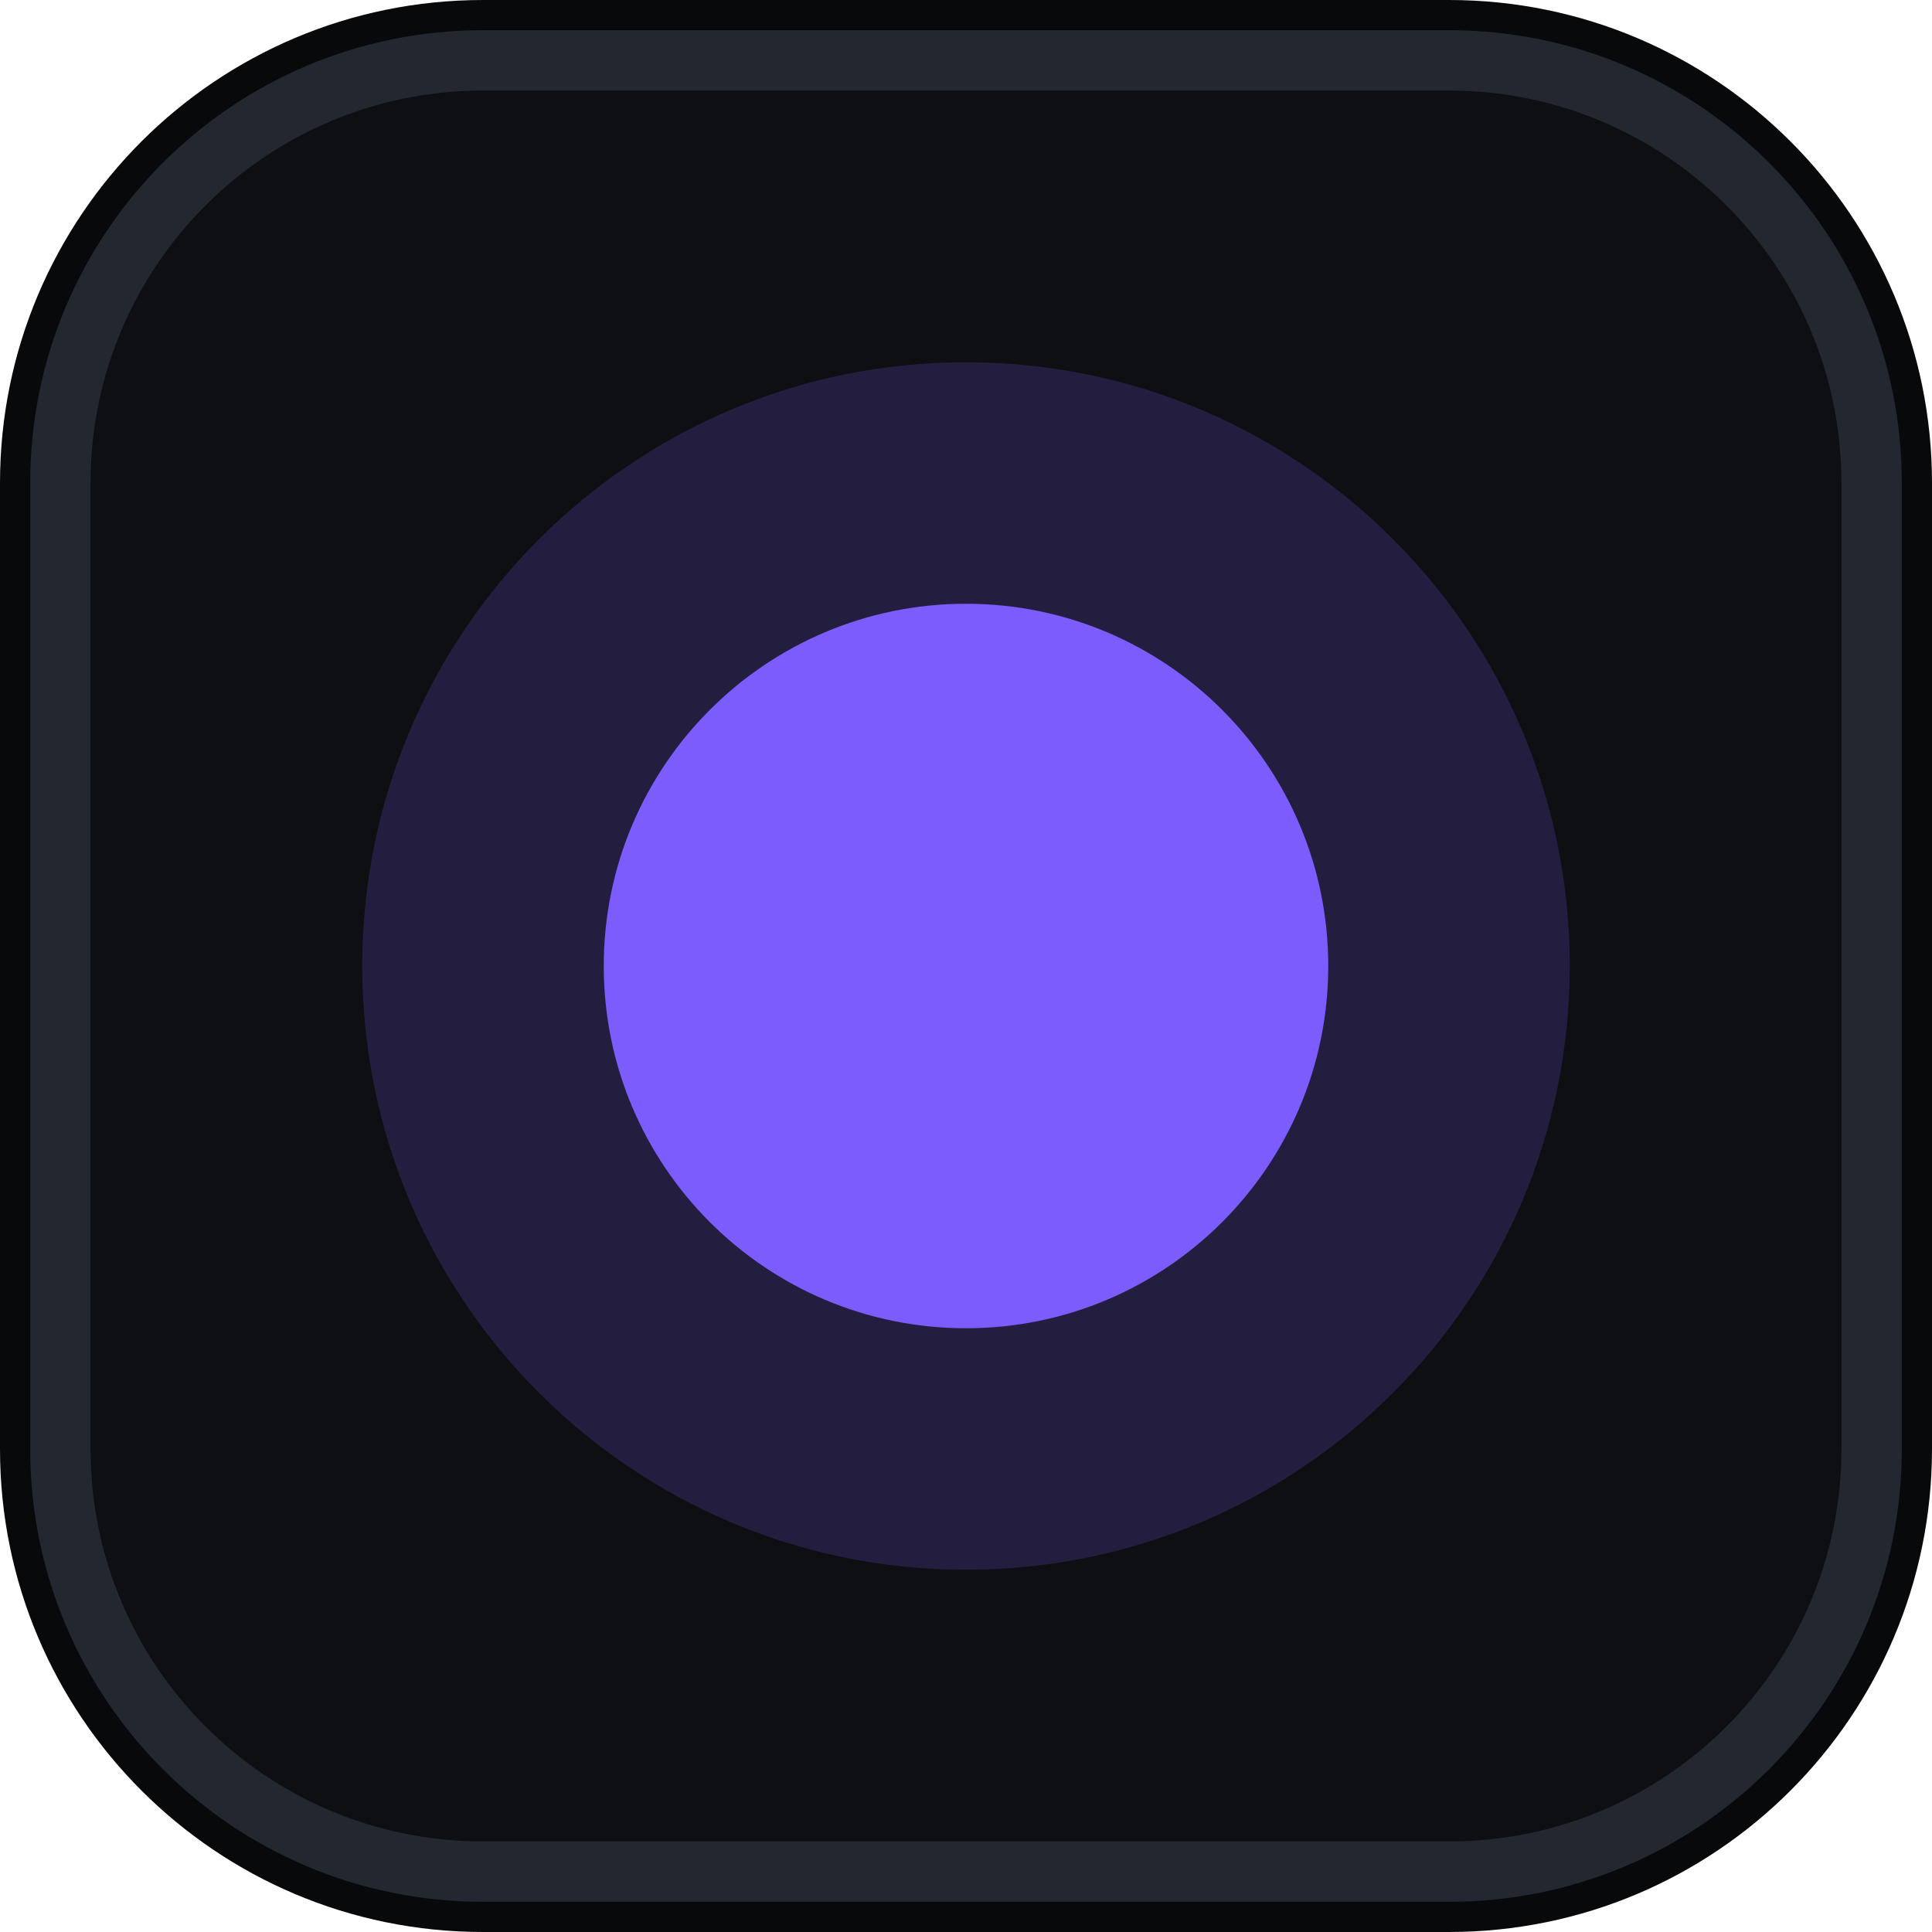
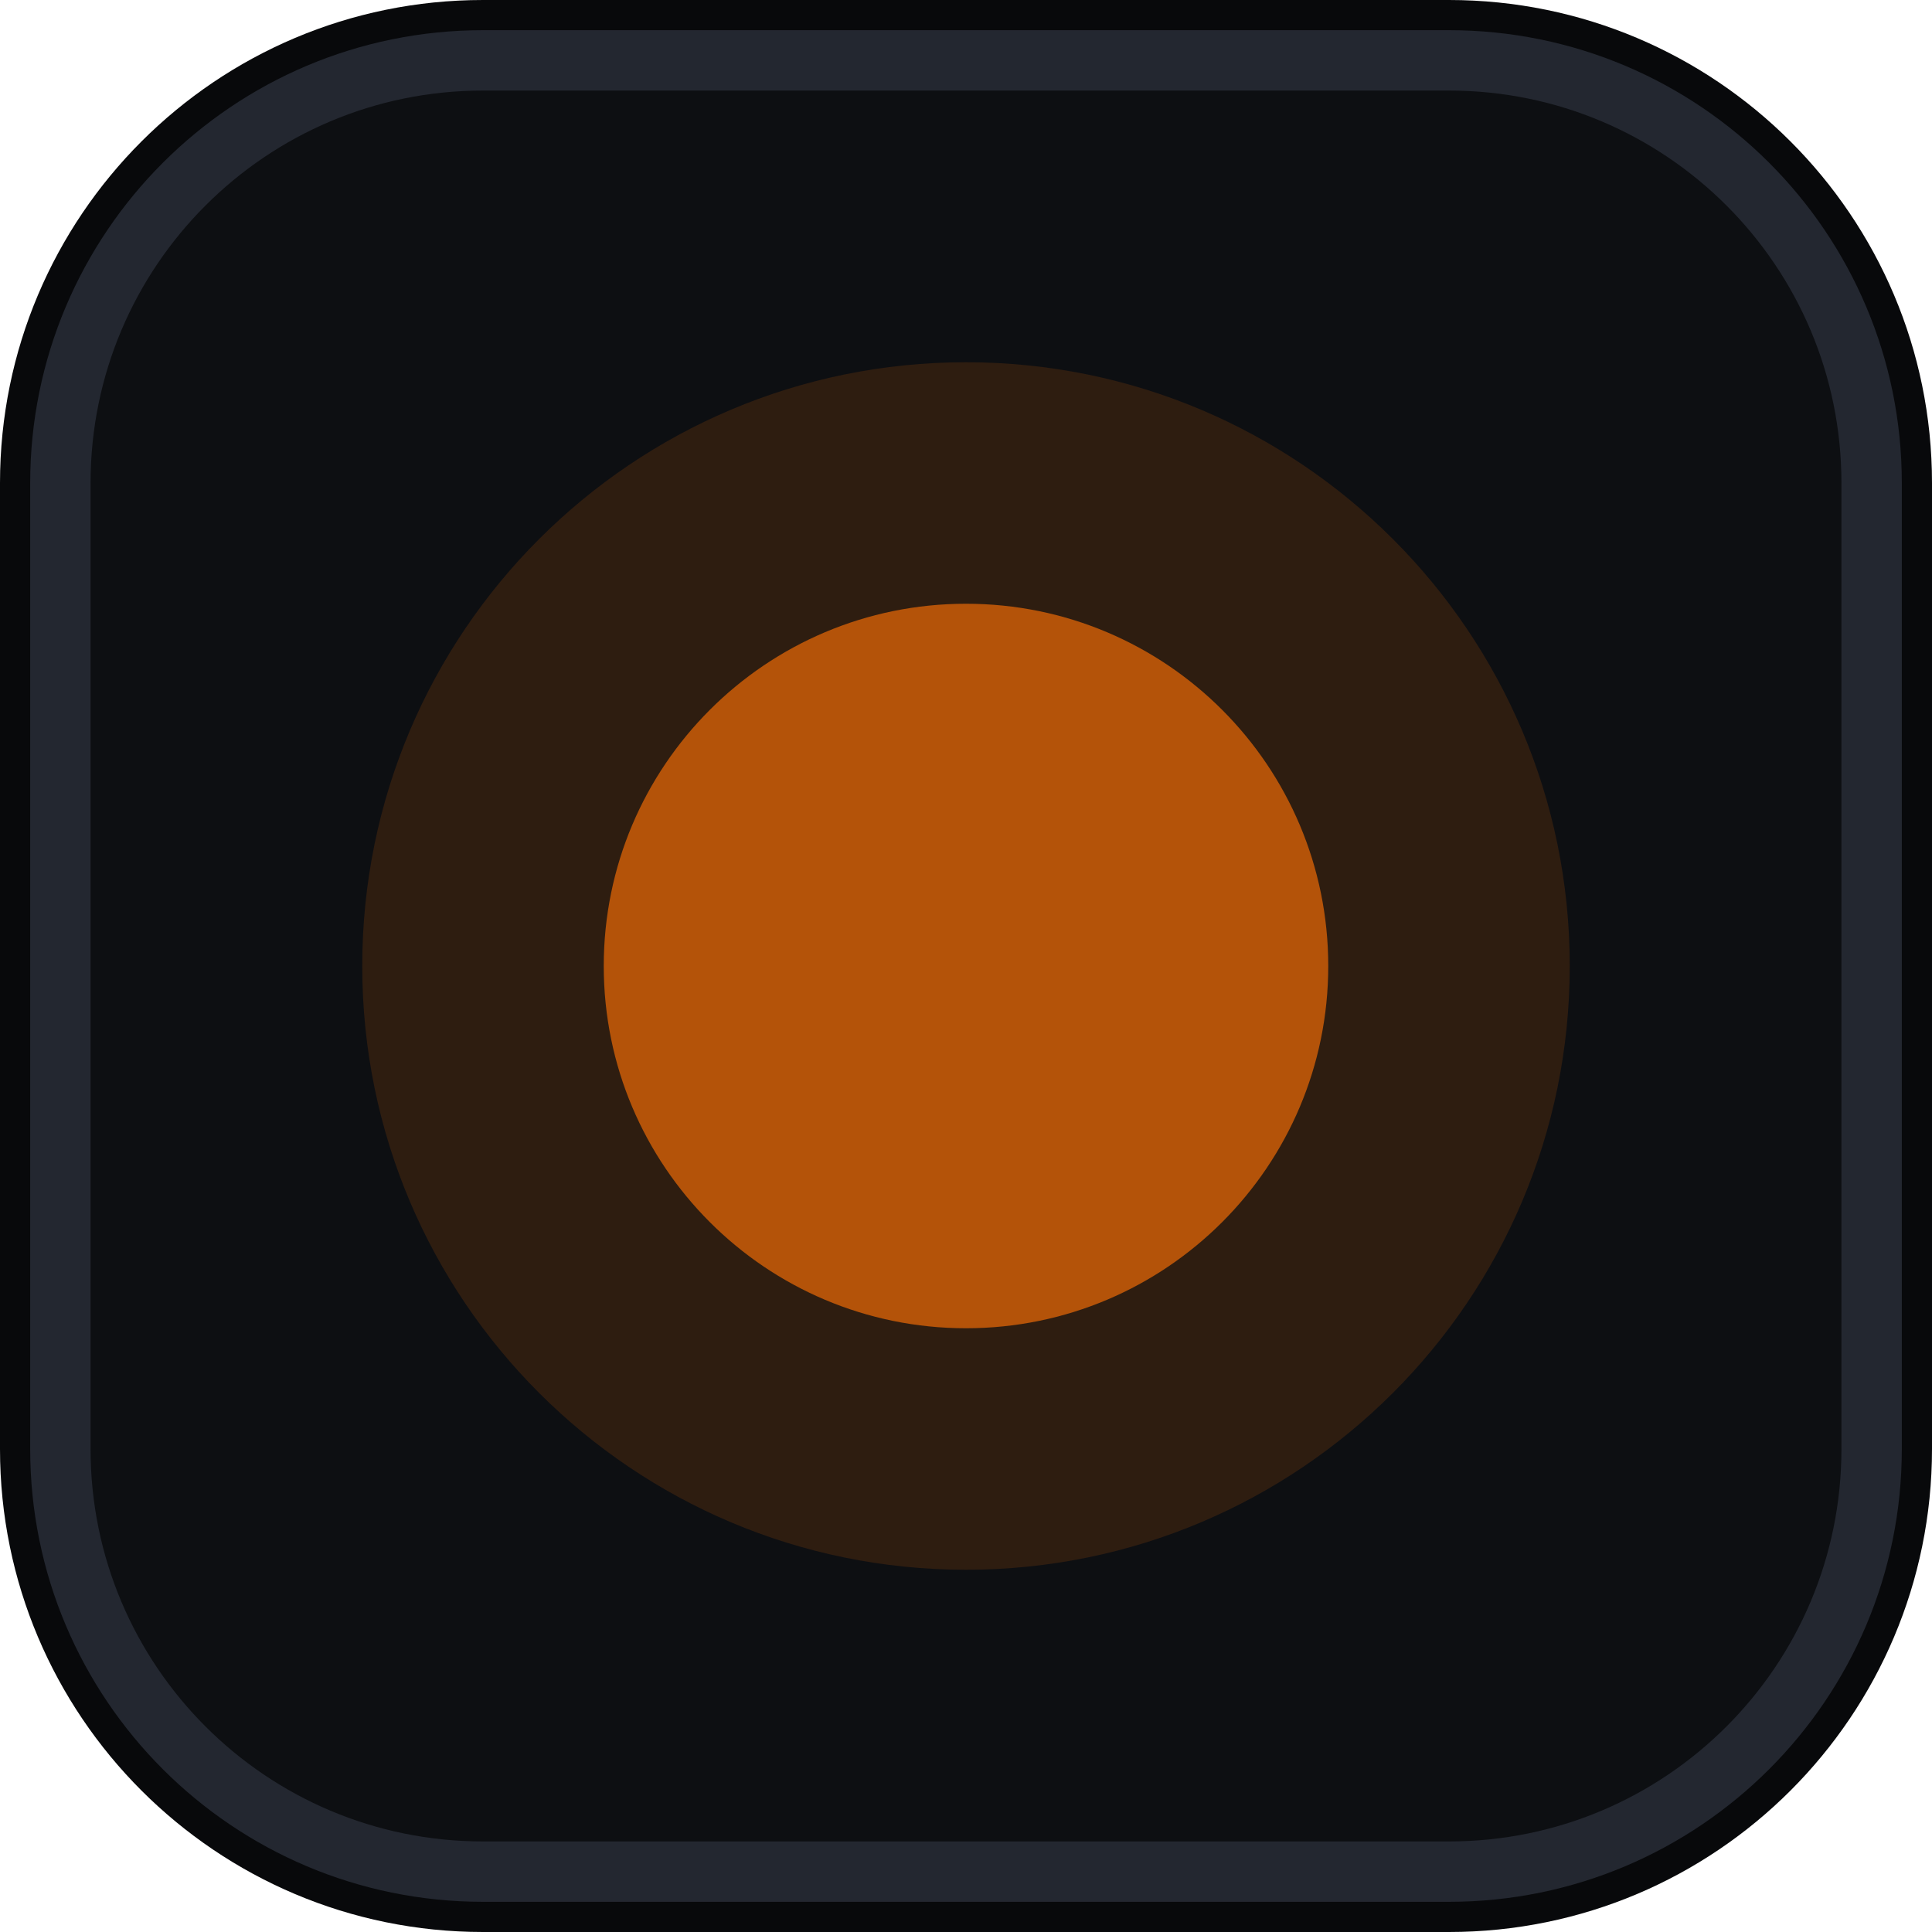
<svg xmlns="http://www.w3.org/2000/svg" viewBox="0 0 32 32" width="32" height="32">
  <rect width="32" height="32" rx="8" fill="#08090B" />
  <rect x="1" y="1" width="30" height="30" rx="7" fill="#0D0F12" stroke="#232730" stroke-width="1" />
-   <circle cx="16" cy="16" r="6" fill="#7C5CFC" />
-   <circle cx="16" cy="16" r="10" fill="#7C5CFC" opacity="0.2" />
+   <circle cx="16" cy="16" r="6" fill="#B45309" />
+   <circle cx="16" cy="16" r="10" fill="#B45309" opacity="0.2" />
</svg>
